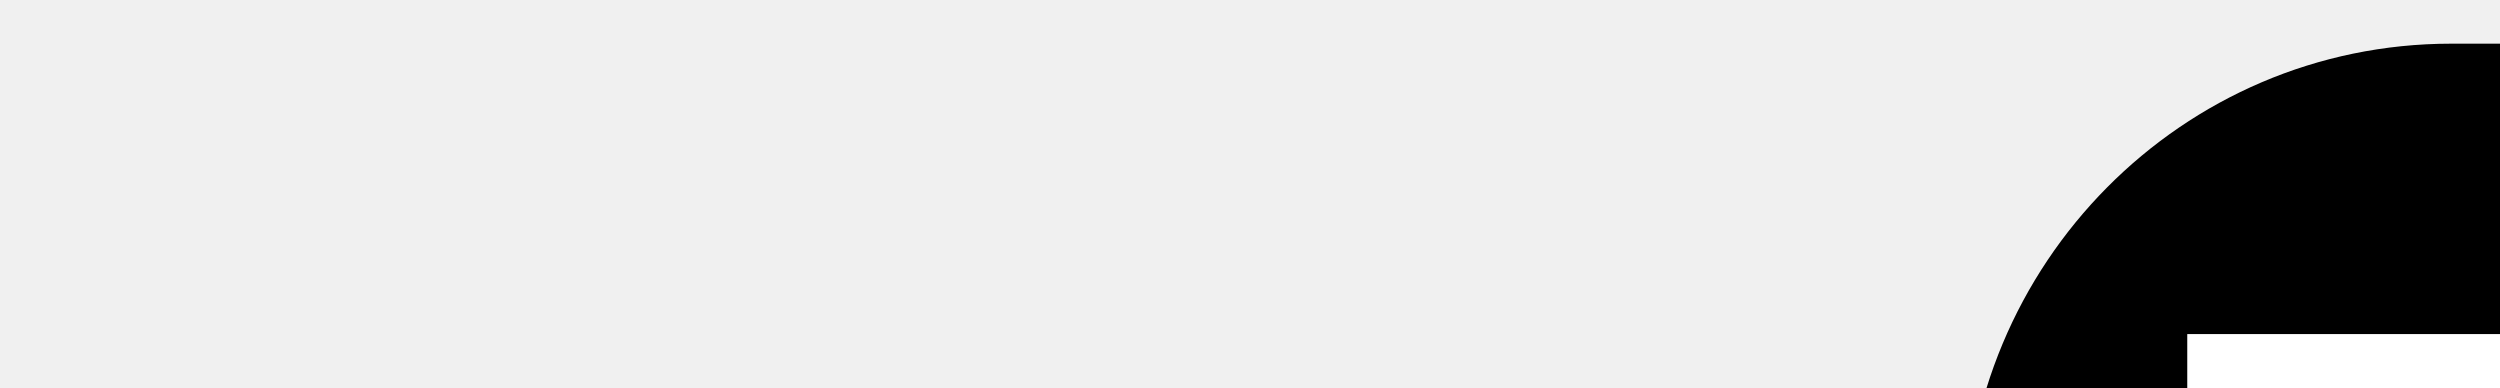
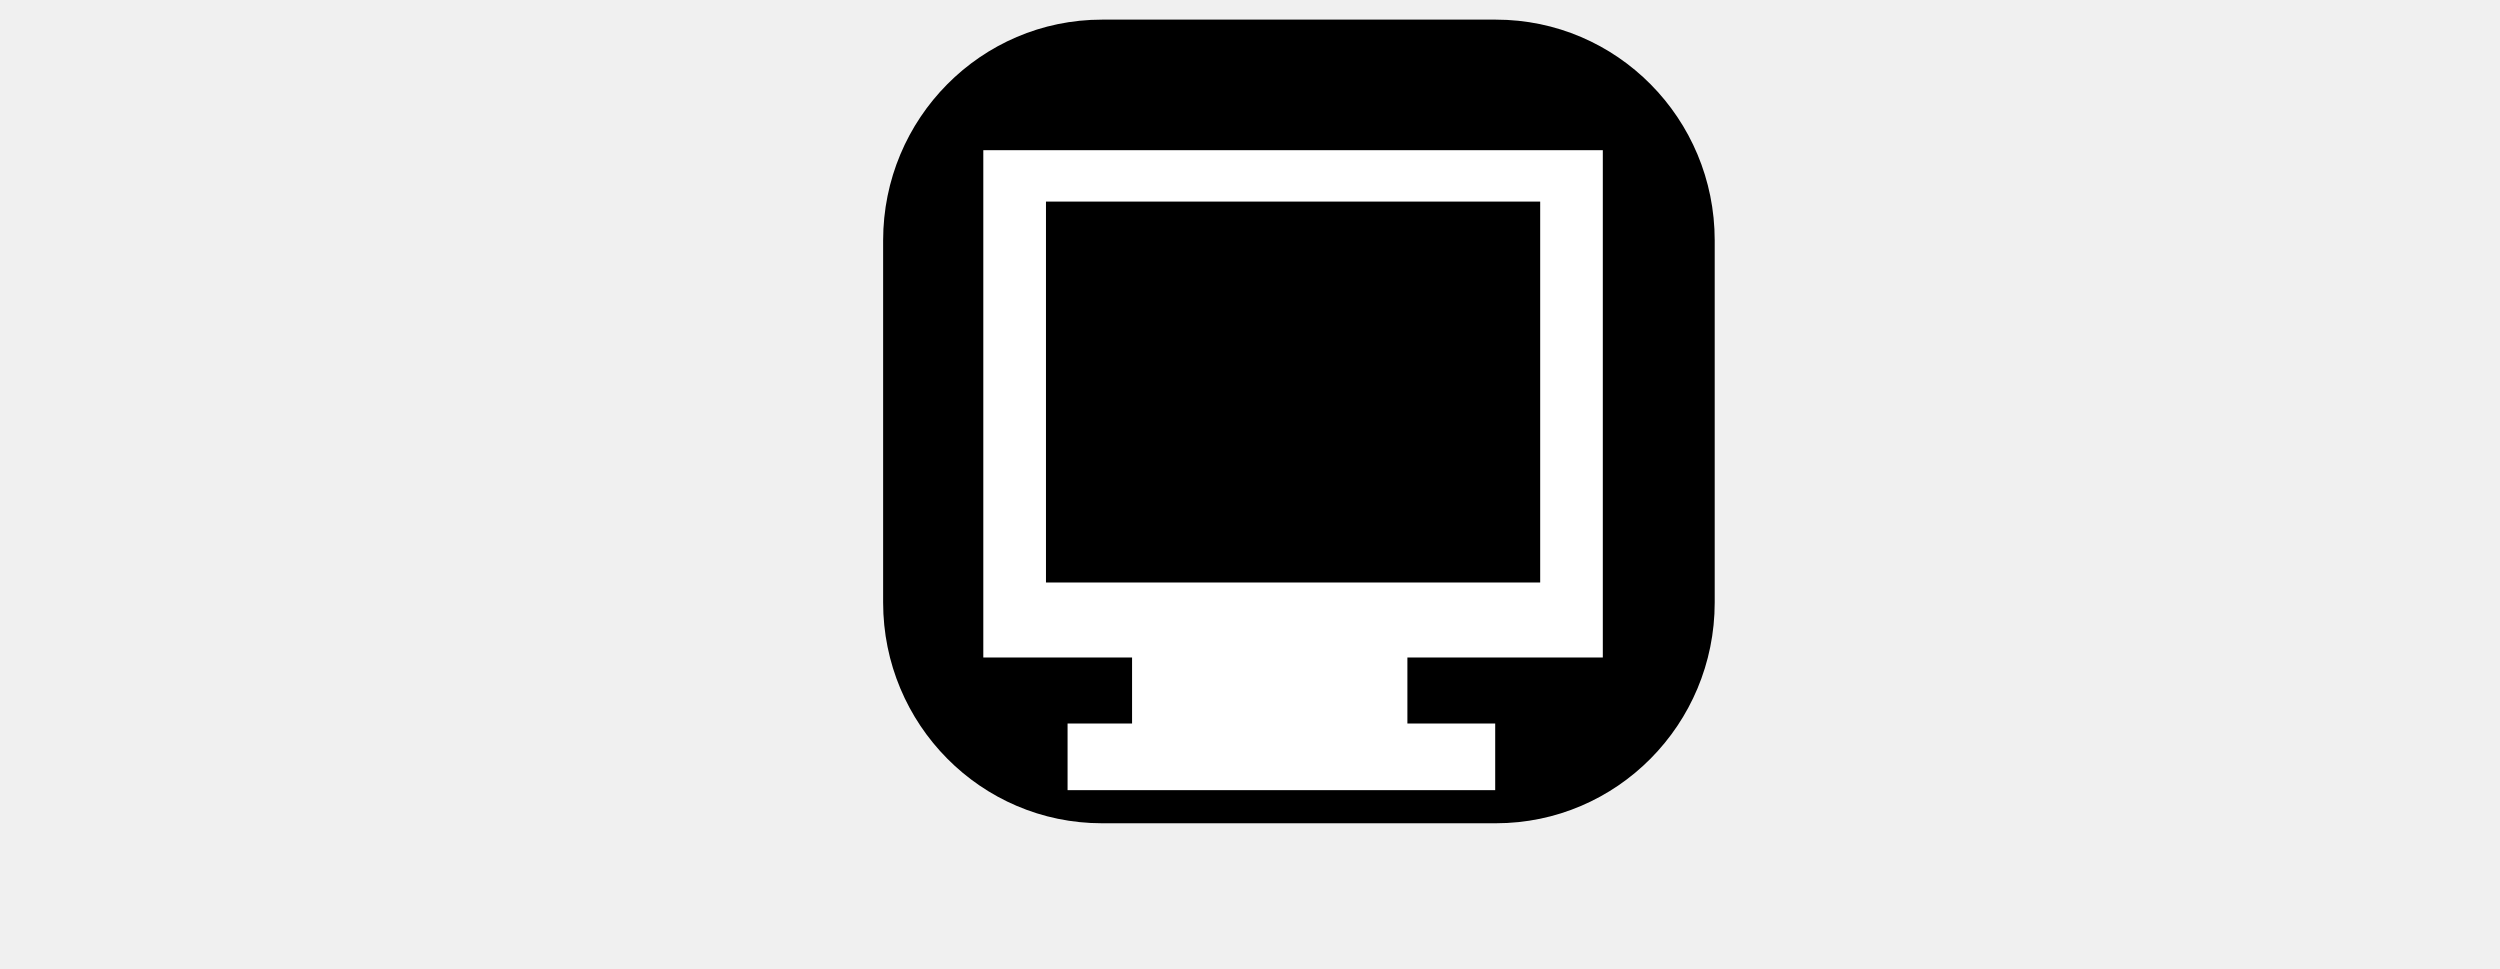
- <svg xmlns="http://www.w3.org/2000/svg" id="svg2" viewBox="0 0 115.29 17.875" version="1.1">
+ <svg xmlns="http://www.w3.org/2000/svg" id="svg2" viewBox="0 0 256.45 99.375" version="1.1">
  <g id="layer1" transform="translate(453.24 -636.27)">
    <g id="g3464">
      <g id="g3113" transform="matrix(.41877 0 0 .42247 -272.14 429.25)">
        <rect id="rect2862-2-2" style="stroke-opacity:0;color:#000000;fill:#000000" transform="scale(1,-1)" ry="53.606" height="195.13" width="203.7" y="-689.92" x="-216.13" />
        <rect id="rect3065" style="stroke-opacity:0;color:#000000;fill:#ffffff" ry="0" height="123.18" width="151.75" y="526.49" x="-191.59" />
        <rect id="rect3065-6" style="stroke-opacity:0;color:#000000;fill:#000000" ry="0" height="92.489" width="121.06" y="538.97" x="-176.24" />
        <rect id="rect3089" style="stroke-opacity:0;color:#000000;fill:#ffffff" height="30.299" width="67.442" y="637.21" x="-155.15" />
        <rect id="rect3089-1" style="stroke-opacity:0;color:#000000;fill:#ffffff" height="16.18" width="104.75" y="665.7" x="-170.95" />
      </g>
    </g>
  </g>
</svg>
